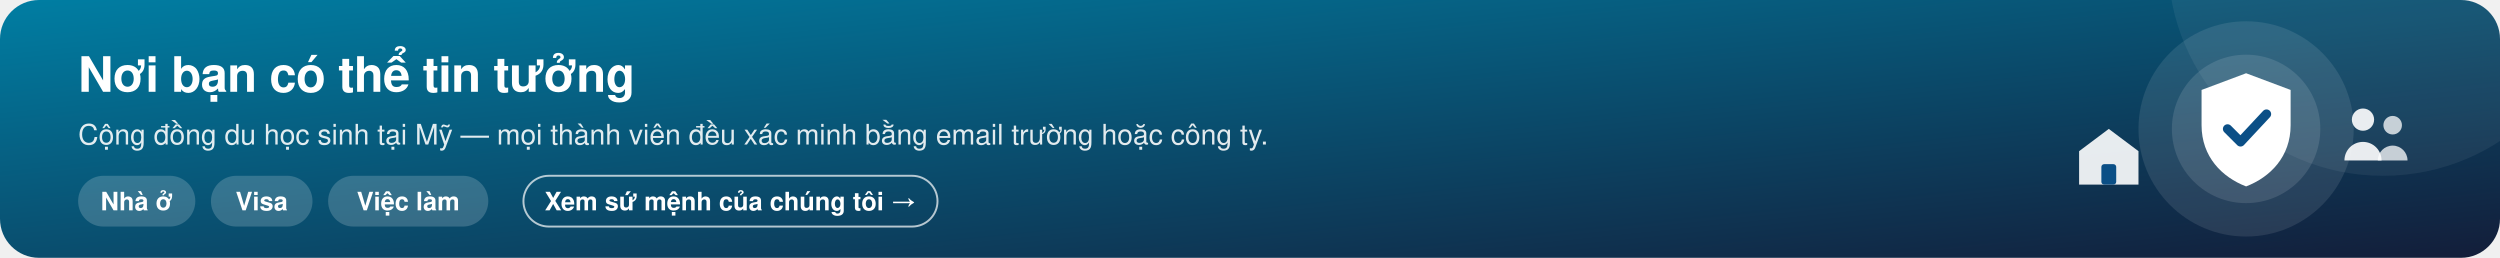
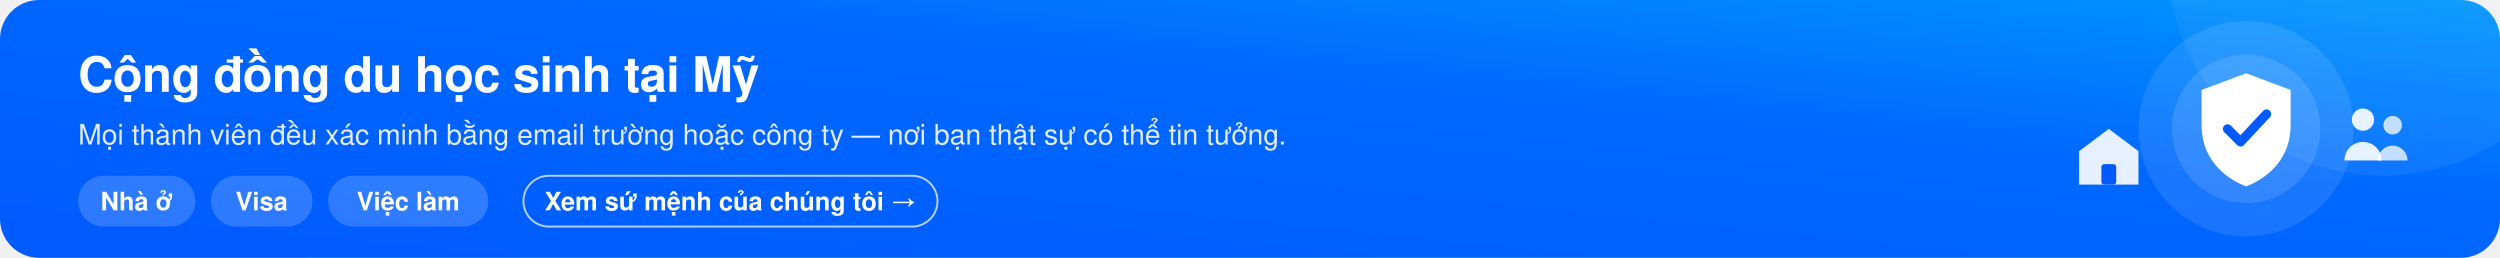
<svg xmlns="http://www.w3.org/2000/svg" width="1280" height="132" viewBox="0 0 1280 132" font-family="'Be Vietnam Pro','Helvetica Neue',Helvetica,Arial,'Segoe UI',Roboto,sans-serif">
  <defs>
-     <linearGradient id="g" x1="0" y1="0" x2="1" y2="1">
-       <stop offset="0" stop-color="#007ea3" />
-       <stop offset="1" stop-color="#131d39" />
+     <linearGradient id="g" x1="0" y1="1" x2="1" y2="0">
+       <stop offset="0" stop-color="#005aff" />
+       <stop offset="0.6" stop-color="#0068ff" />
+       <stop offset="1" stop-color="#0097ff" />
    </linearGradient>
  </defs>
  <rect width="1280" height="132" rx="20" fill="url(#g)" />
  <circle cx="1220" cy="-20" r="110" fill="#fff" fill-opacity="0.06" />
-   <text x="40" y="47" font-size="25" font-weight="700" fill="#fff" letter-spacing="-0.3">Nơi bạn có thể tin tưởng</text>
-   <text x="40" y="74" font-size="14.5" fill="#fff" fill-opacity="0.88">Cộng đồng du học sinh tại Mỹ — mọi thành viên đều xác minh bằng email trường hoặc công ty.</text>
+   <text x="40" y="47" font-size="25" font-weight="700" fill="#fff" letter-spacing="-0.3">Cộng đồng du học sinh tại Mỹ</text>
+   <text x="40" y="74" font-size="14.5" fill="#fff" fill-opacity="0.88">Mọi thành viên đều xác minh bằng email trường hoặc công ty — nơi bạn thật sự có thể tin tưởng.</text>
  <rect x="40" y="90" width="60" height="26" rx="13.0" fill="#ffffff" fill-opacity="0.18" />
  <text x="70.0" y="107.7" text-anchor="middle" font-size="13" font-weight="600" fill="#fff">Nhà ở</text>
  <rect x="108" y="90" width="52" height="26" rx="13.0" fill="#ffffff" fill-opacity="0.18" />
  <text x="134.0" y="107.7" text-anchor="middle" font-size="13" font-weight="600" fill="#fff">Visa</text>
  <rect x="168" y="90" width="82" height="26" rx="13.0" fill="#ffffff" fill-opacity="0.18" />
  <text x="209.0" y="107.7" text-anchor="middle" font-size="13" font-weight="600" fill="#fff">Việc làm</text>
  <rect x="268" y="90" width="212" height="26" rx="13.0" fill="none" stroke="#fff" stroke-opacity="0.7" stroke-width="1" />
  <text x="374.0" y="107.7" text-anchor="middle" font-size="13" font-weight="600" fill="#fff">Xem sứ mệnh của chúng tôi →</text>
  <g transform="translate(1150 66) scale(0.95)">
    <circle cx="0" cy="0" r="58" fill="#fff" fill-opacity="0.10" />
    <circle cx="0" cy="0" r="40" fill="#fff" fill-opacity="0.12" />
    <path d="M0 -30 L24 -21 V-2 C24 15 13 26 0 31 C-13 26 -24 15 -24 -2 V-21 Z" fill="#fff" />
-     <path d="M-10 0 L-3 7 L11 -8" fill="none" stroke="#0b4f86" stroke-width="5" stroke-linecap="round" stroke-linejoin="round" />
+     <path d="M-10 0 L-3 7 L11 -8" fill="none" stroke="#005aff" stroke-width="5" stroke-linecap="round" stroke-linejoin="round" />
    <g transform="translate(-74 14)">
      <path d="M0 -14 L16 -2 V16 H-16 V-2 Z" fill="#fff" fill-opacity="0.9" />
-       <rect x="-4" y="5" width="8" height="11" rx="1.5" fill="#0b4f86" />
+       <rect x="-4" y="5" width="8" height="11" rx="1.5" fill="#005aff" />
    </g>
    <g transform="translate(70 4)" fill="#fff" fill-opacity="0.9">
      <circle cx="-7" cy="-9" r="6" />
      <path d="M-17 13 a10 10 0 0 1 20 0 Z" />
      <circle cx="9" cy="-6" r="5" fill-opacity="0.75" />
      <path d="M1 13 a8 8 0 0 1 16 0 Z" fill-opacity="0.75" />
    </g>
  </g>
</svg>
